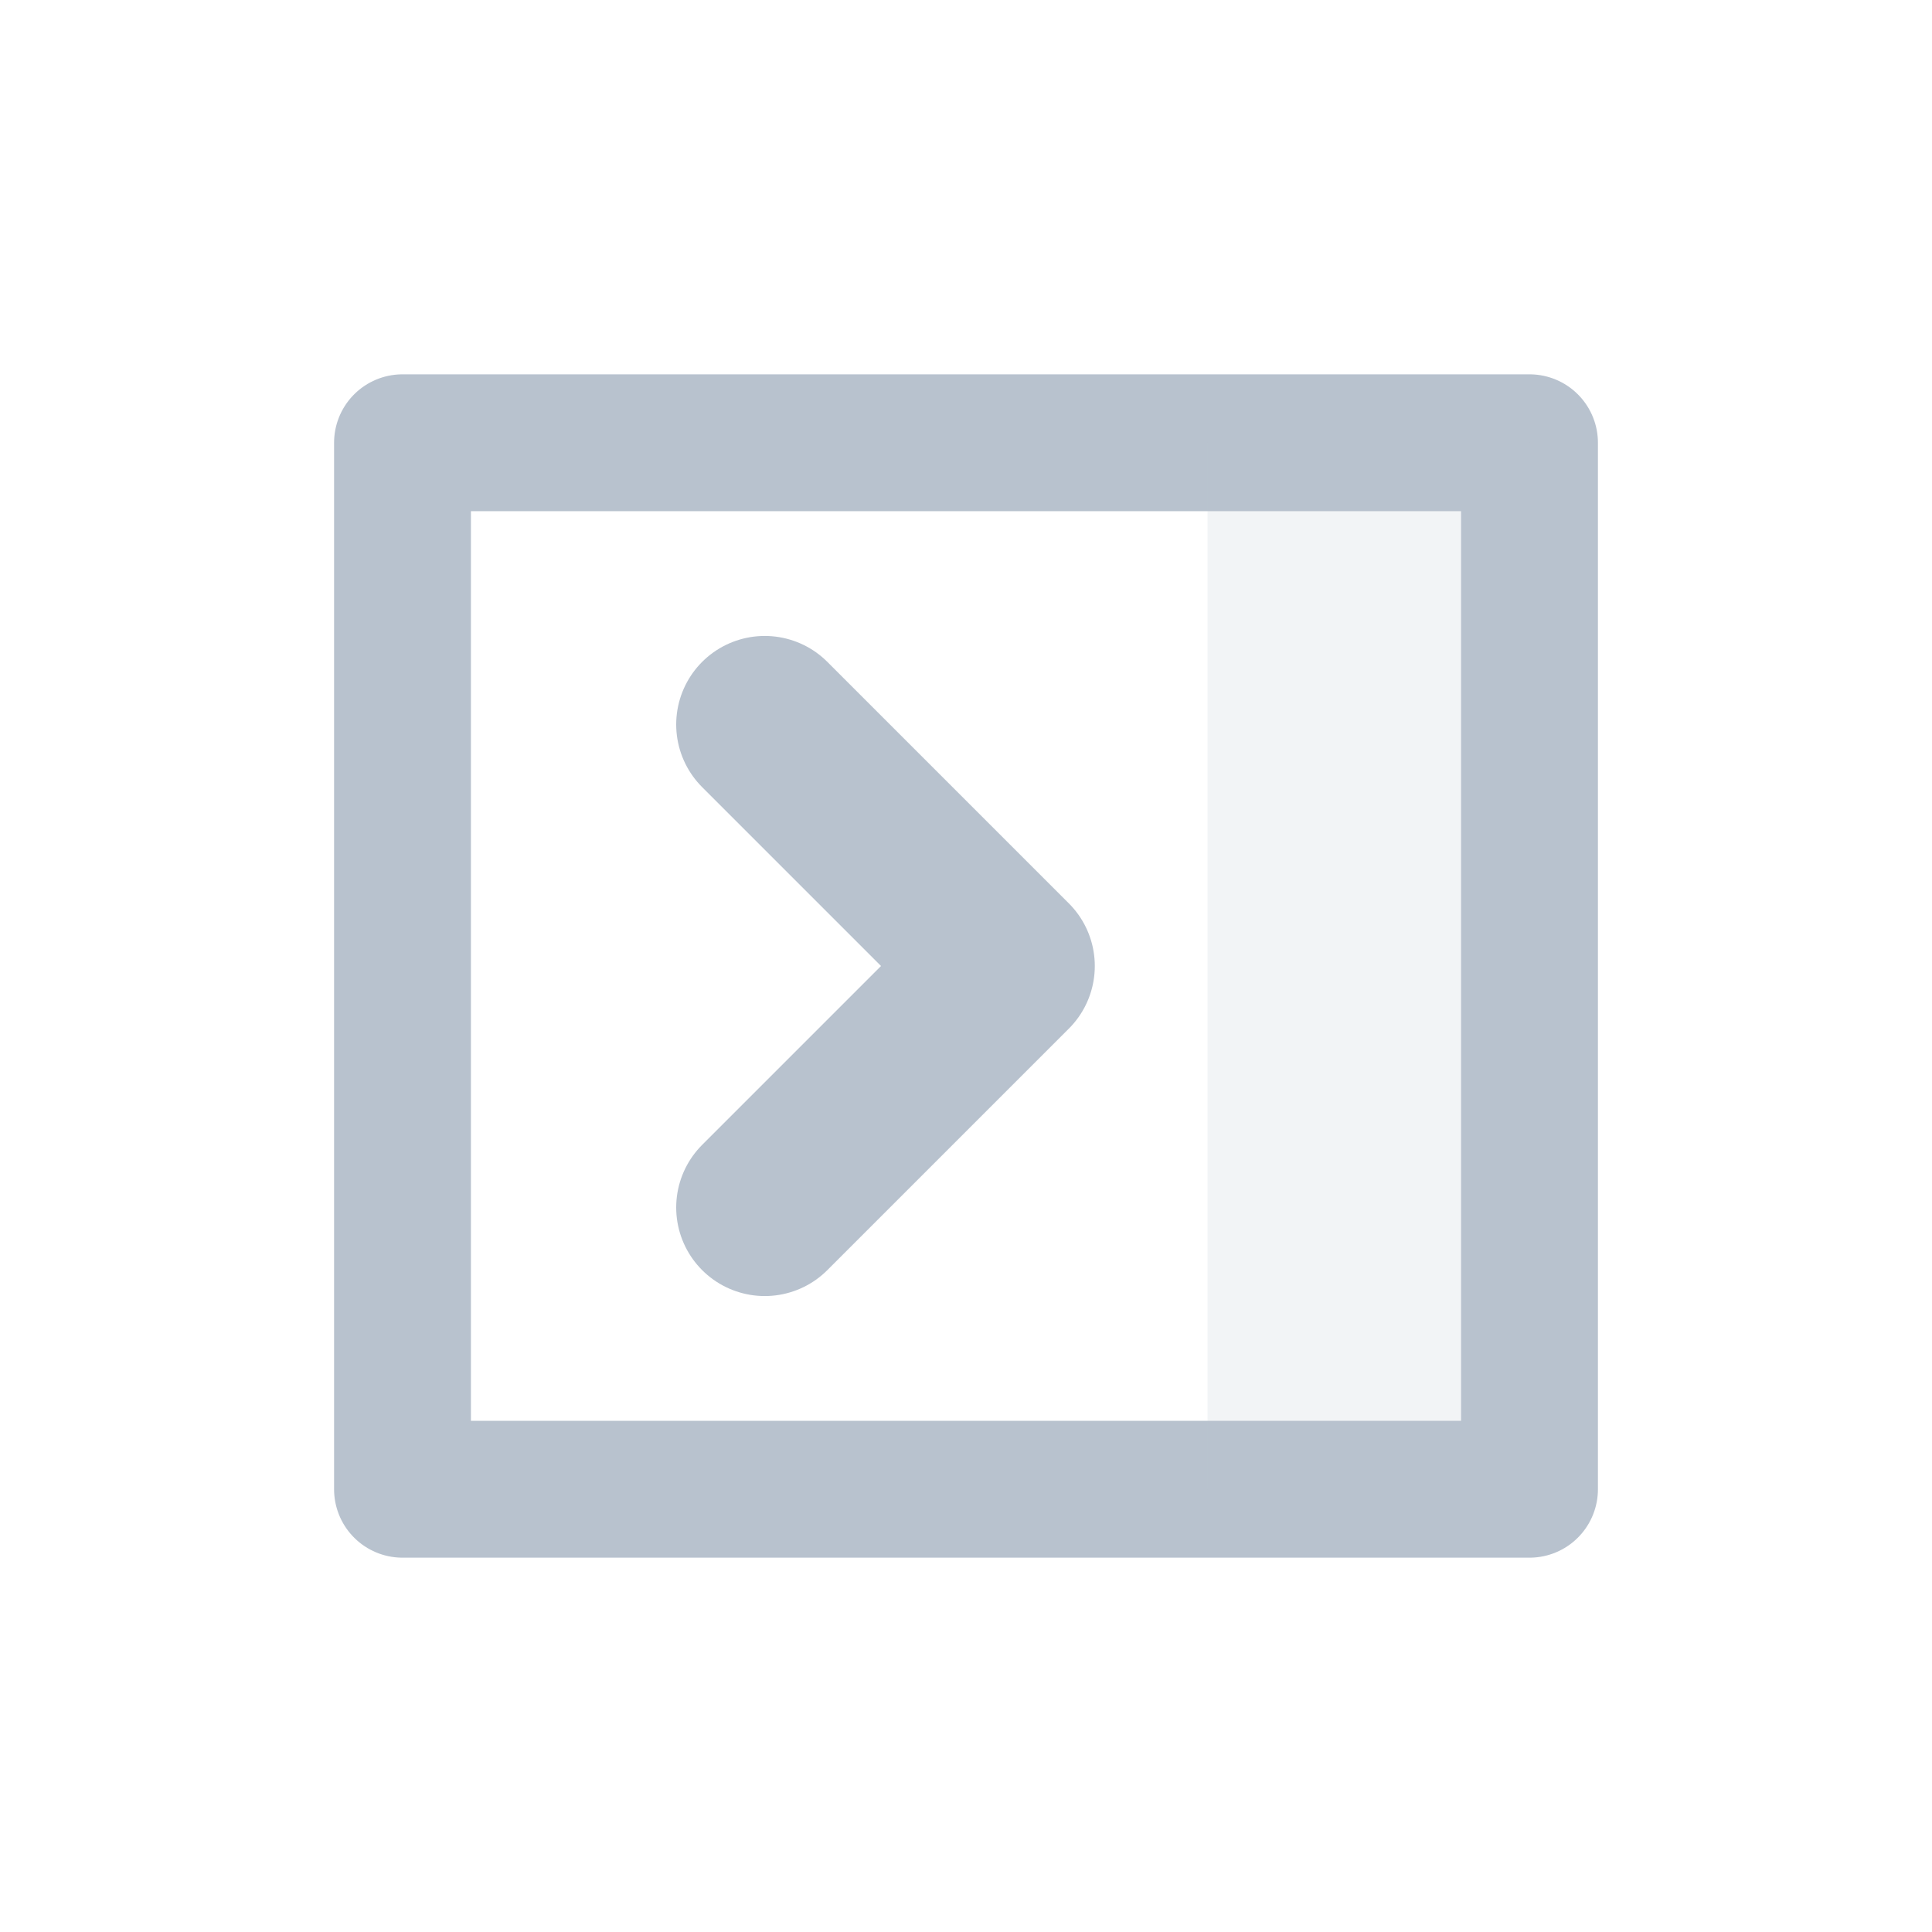
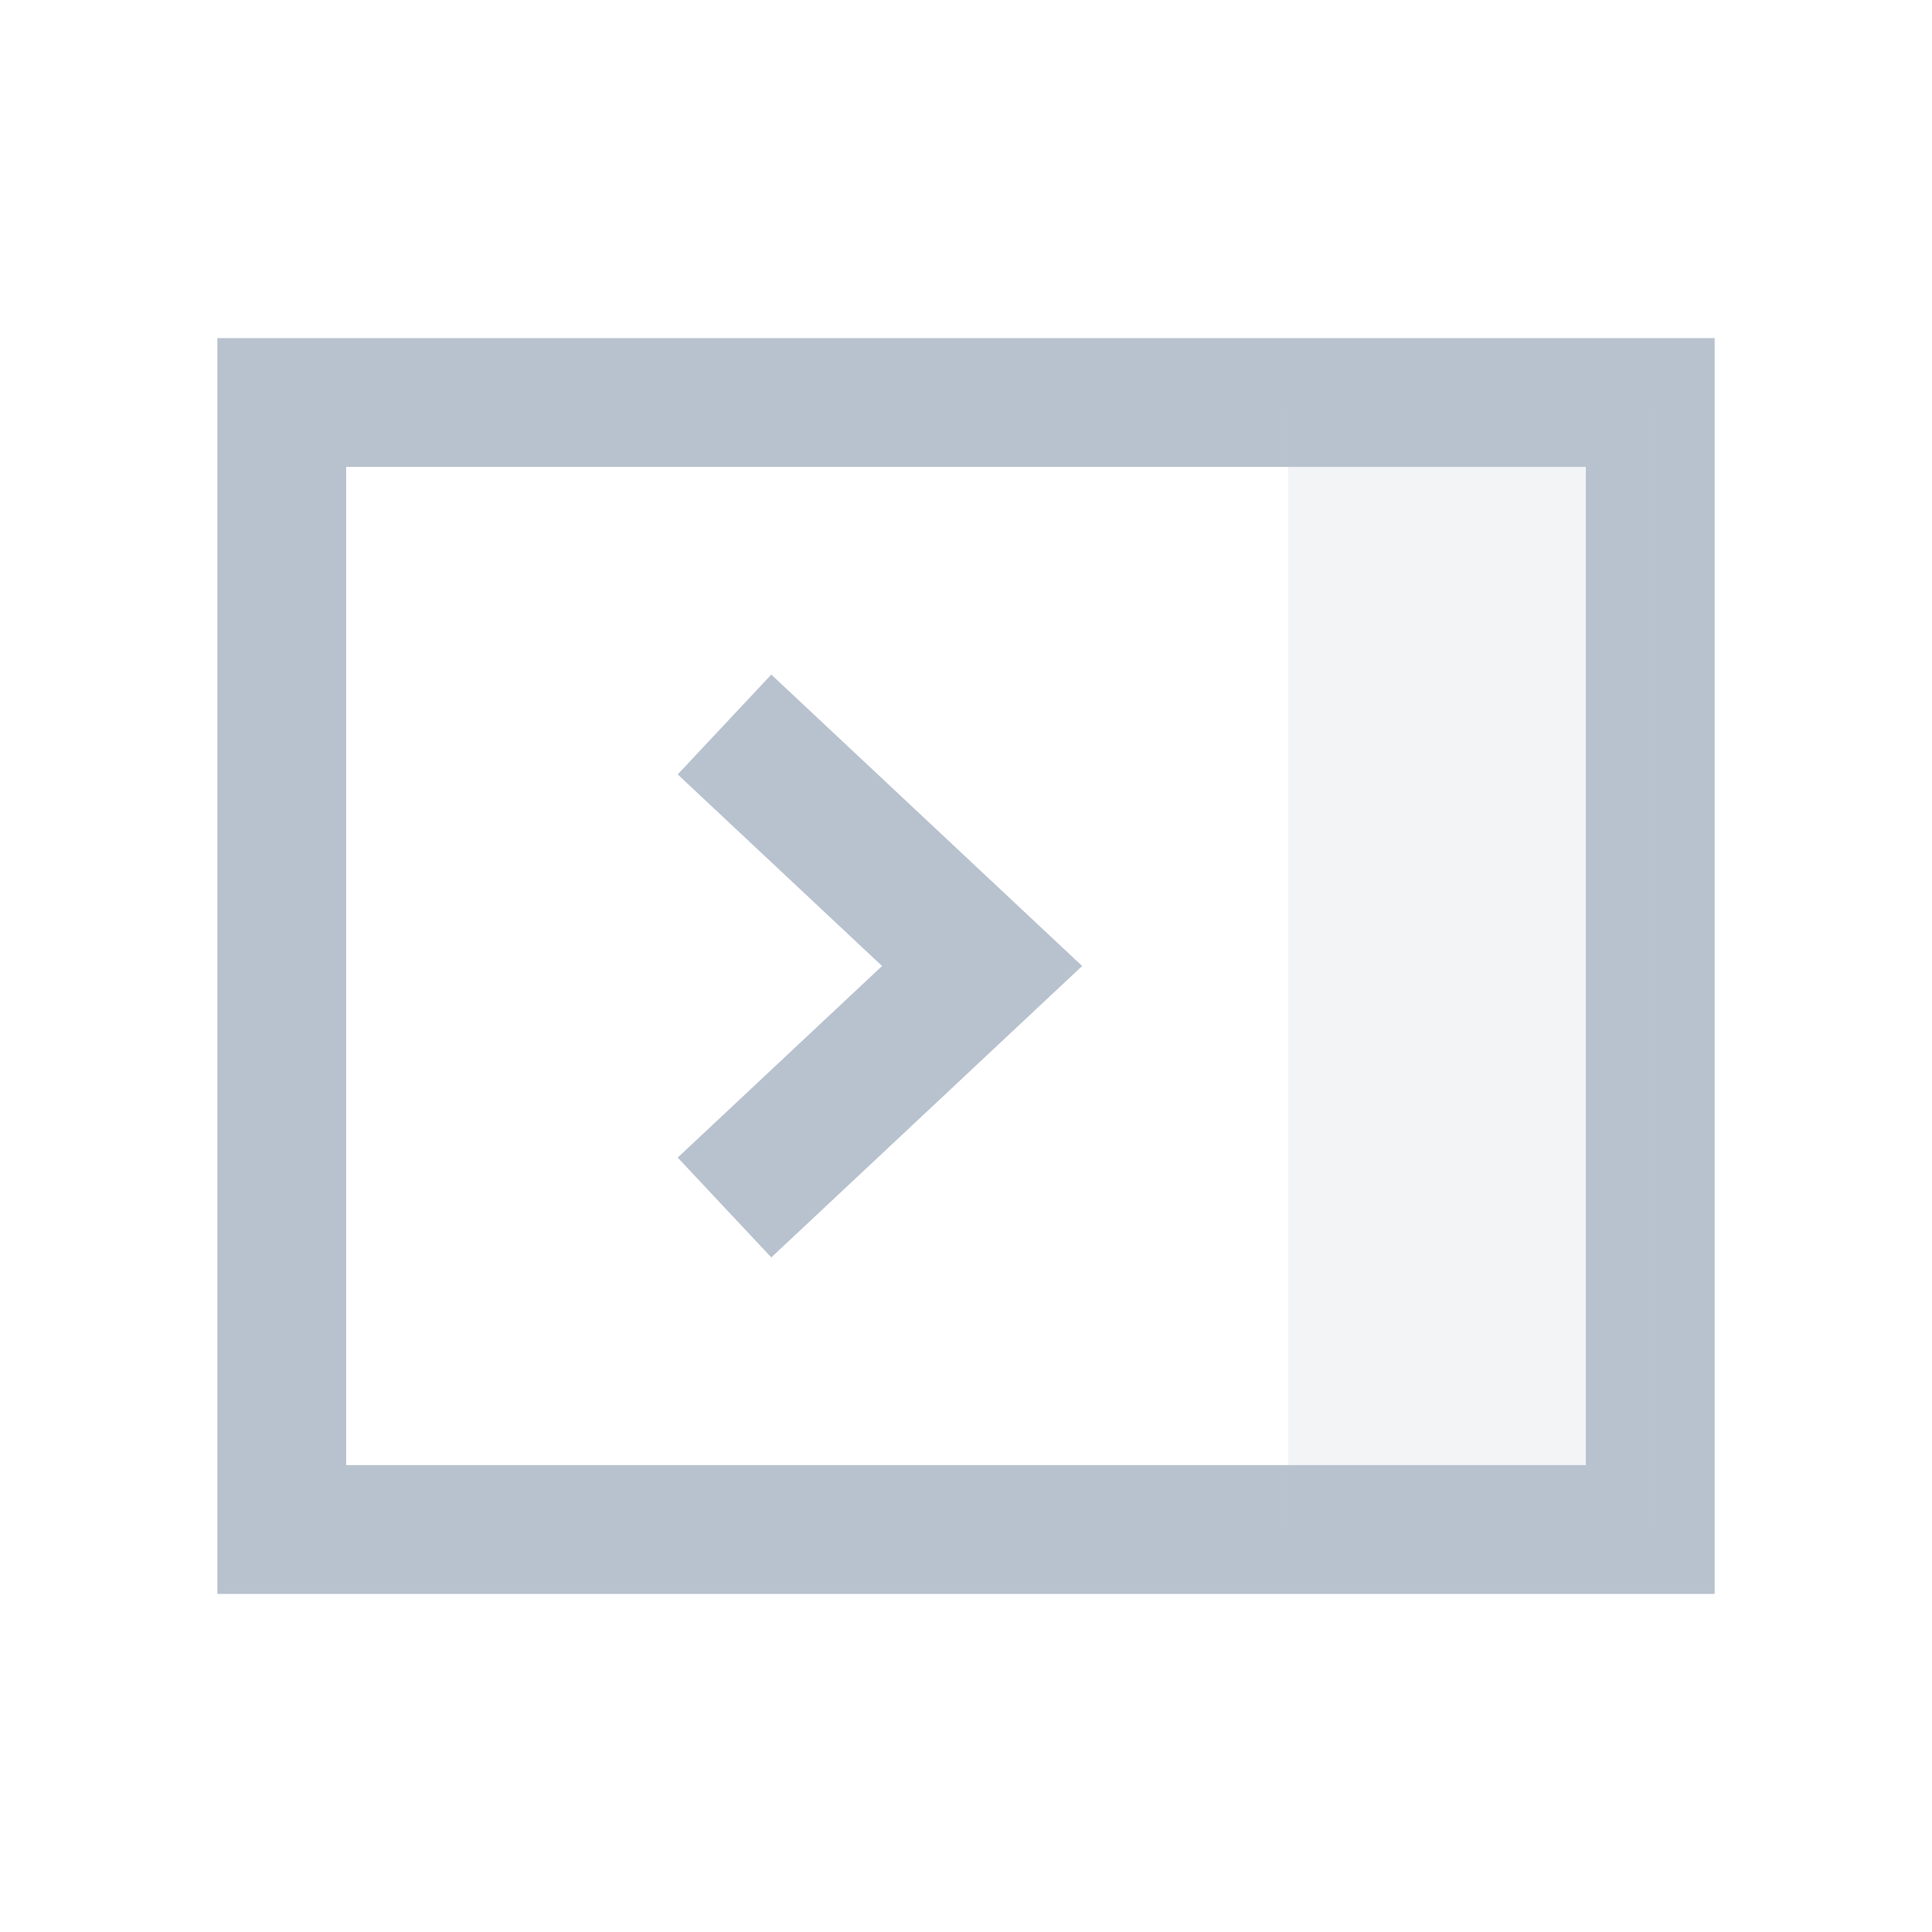
- <svg xmlns="http://www.w3.org/2000/svg" width="24" height="24" viewBox="0 0 24 24">
-   <rect x="5" y="5.5" width="14" height="13" fill="none" stroke="#B8C2CE" stroke-width="1.7" stroke-linejoin="round" />
-   <rect x="15" y="5.5" width="4" height="13" fill="#B8C2CE" fill-opacity="0.18" />
-   <path d="M9.5 9 L12.5 12 L9.5 15" fill="none" stroke="#B8C2CE" stroke-width="2.2" stroke-linecap="round" stroke-linejoin="round" />
+ <svg xmlns="http://www.w3.org/2000/svg" width="24" height="24" viewBox="0 0 24 24" stroke-linecap="butt" stroke-linejoin="miter">
+   <rect x="3.5" y="5" width="17" height="14" fill="none" stroke="#B8C2CE" stroke-width="1.6" />
+   <rect x="16" y="5" width="4.5" height="14" fill="#B8C2CE" fill-opacity="0.18" />
+   <path d="M9 9 L12.2 12 L9 15" fill="none" stroke="#B8C2CE" stroke-width="1.7" />
</svg>
